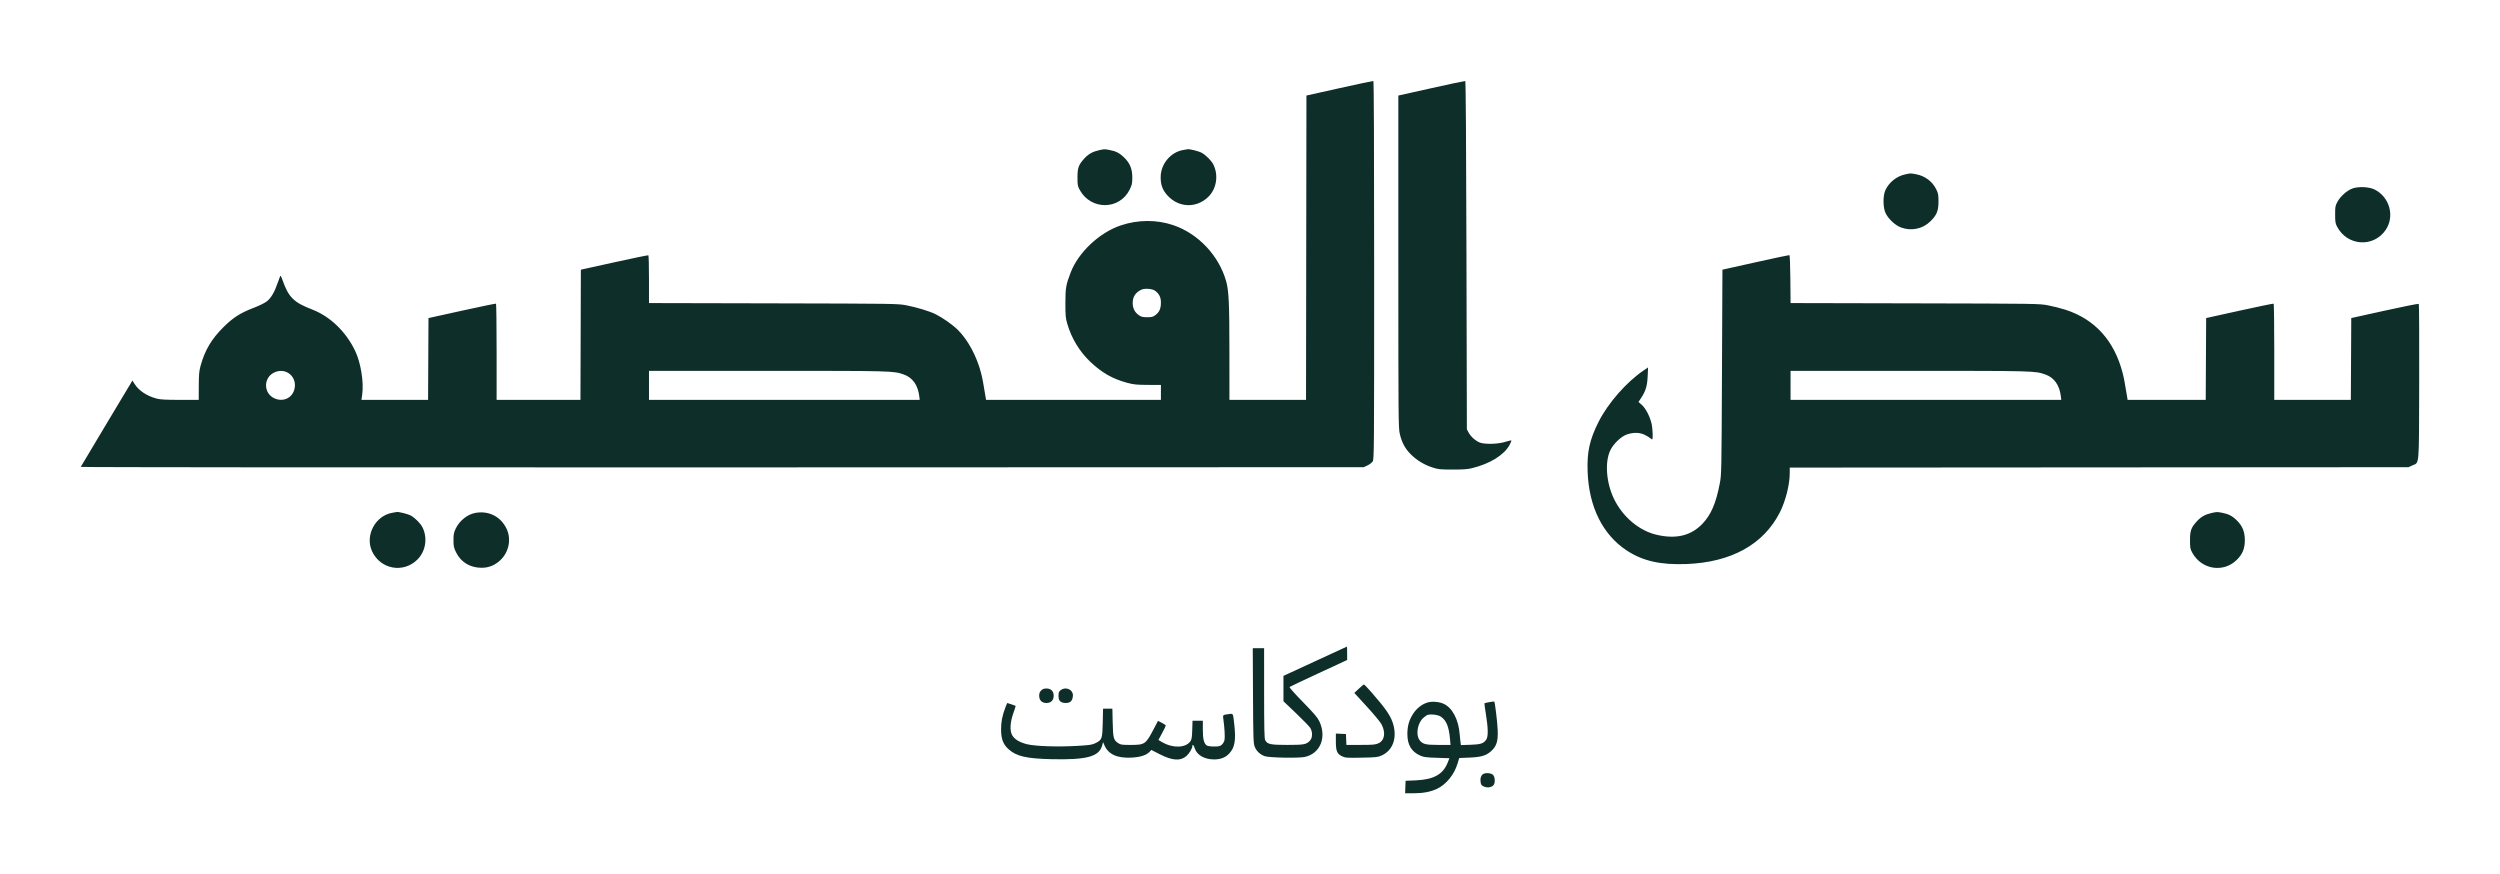
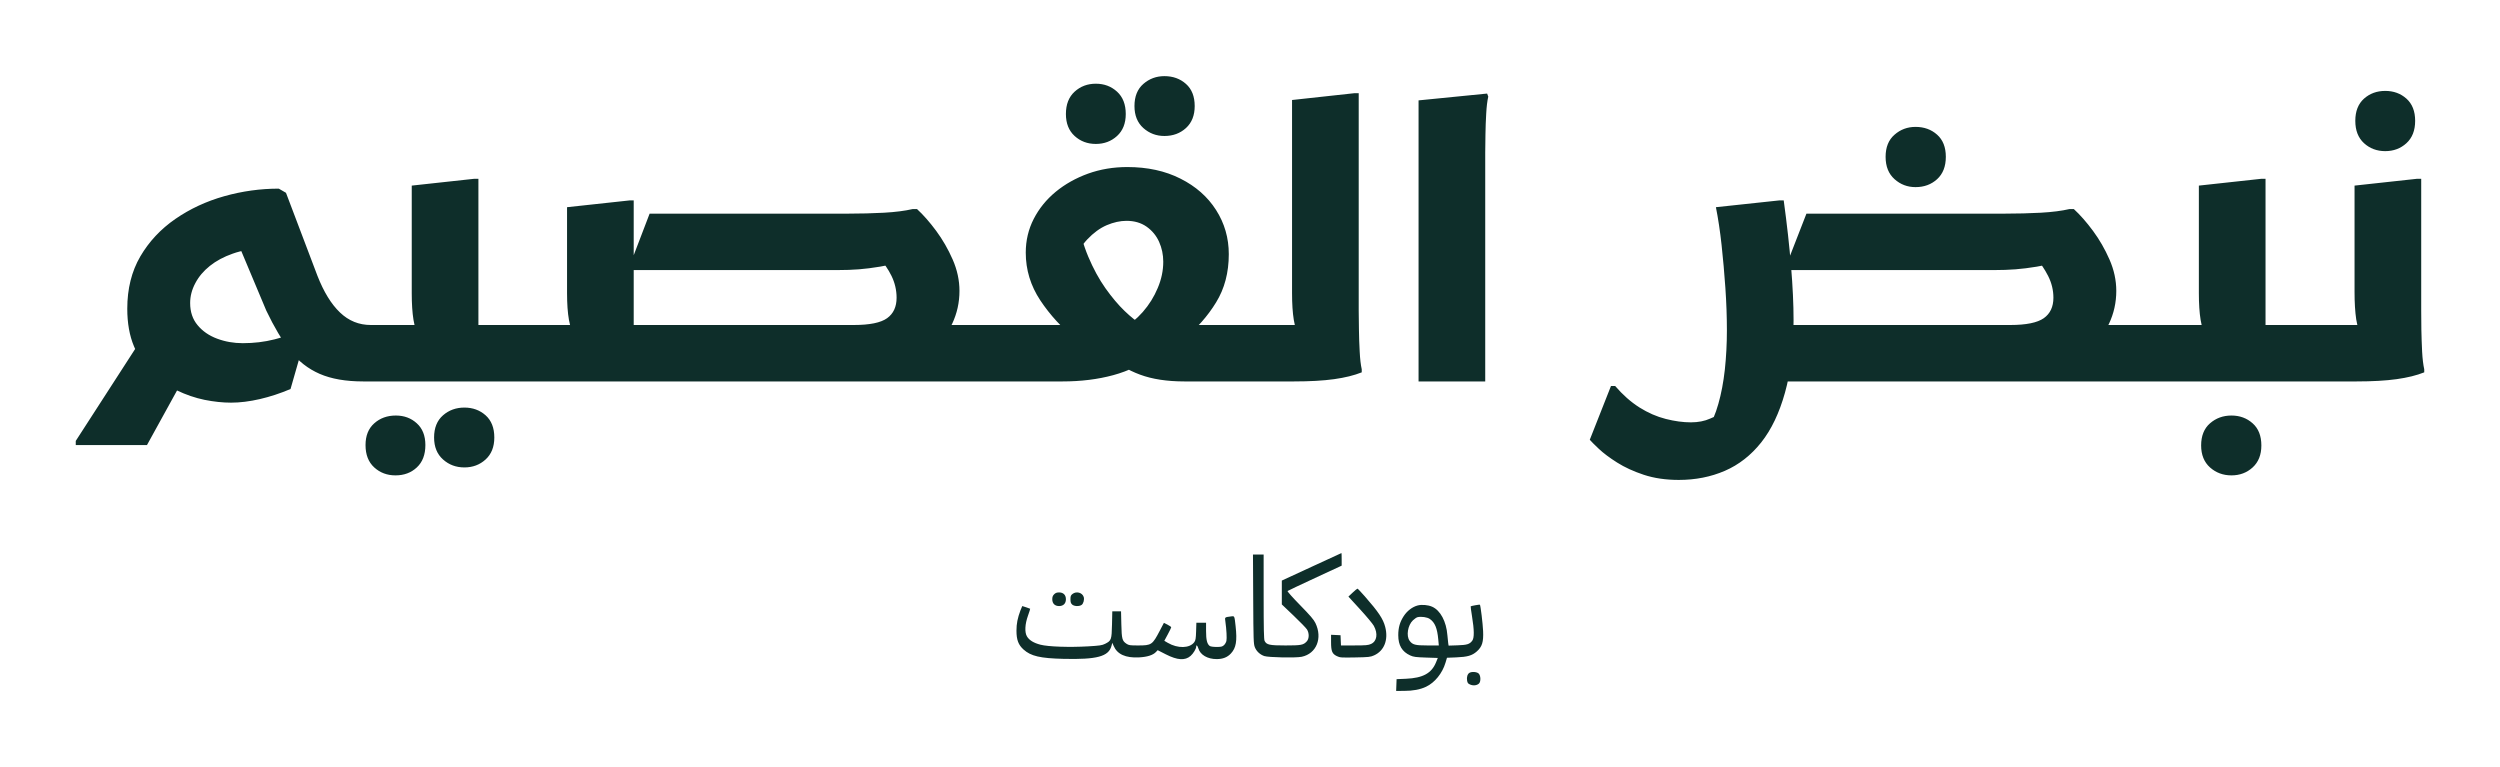
- <svg xmlns="http://www.w3.org/2000/svg" viewBox="450 2300 3101 1084" width="3101" height="1084">
-   <path fill="#0E2E2A" fill-rule="evenodd" d="M 2111.500 2409.373 L 2070.500 2418.514 2070.247 2607.257 L 2069.995 2796 2022.497 2796 L 1975 2796 1974.977 2738.250 C 1974.953 2676.373, 1974.251 2660.794, 1970.954 2649 C 1962.064 2617.191, 1936.400 2589.873, 1905.500 2579.325 C 1884.877 2572.285, 1861.417 2572.398, 1840.054 2579.639 C 1813.647 2588.591, 1787.697 2612.986, 1778.115 2637.868 C 1772.196 2653.239, 1771.528 2657.098, 1771.513 2676 C 1771.502 2691.339, 1771.785 2694.485, 1773.811 2701.482 C 1779.039 2719.545, 1788.893 2735.848, 1802.347 2748.697 C 1816.541 2762.252, 1830.044 2769.971, 1847.989 2774.791 C 1856.255 2777.011, 1859.628 2777.355, 1873.750 2777.423 L 1890 2777.500 1890 2786.750 L 1890 2796 1781.545 2796 L 1673.091 2796 1672.562 2792.750 C 1669.575 2774.404, 1668.652 2769.473, 1666.986 2762.944 C 1661.645 2742.024, 1650.577 2721.463, 1637.981 2709.060 C 1631.642 2702.819, 1619.196 2694.065, 1610.500 2689.730 C 1603.143 2686.063, 1587.249 2681.211, 1574.603 2678.771 C 1563.604 2676.649, 1562.054 2676.626, 1409.250 2676.279 L 1255 2675.928 1255 2646.523 C 1255 2630.350, 1254.662 2616.913, 1254.250 2616.662 C 1253.838 2616.411, 1234.825 2620.326, 1212 2625.363 L 1170.500 2634.520 1170.244 2715.260 L 1169.988 2796 1117.994 2796 L 1066 2796 1066 2736.559 C 1066 2703.866, 1065.662 2676.917, 1065.250 2676.671 C 1064.838 2676.424, 1045.825 2680.344, 1023 2685.380 L 981.500 2694.537 981.241 2745.269 L 980.982 2796 939.656 2796 L 898.331 2796 899.245 2789.750 C 901.486 2774.430, 897.626 2750.168, 890.590 2735.353 C 879.328 2711.637, 859.602 2692.570, 837.500 2684.034 C 814.202 2675.037, 807.983 2668.874, 800.377 2647.250 C 799.361 2644.363, 798.293 2642, 798.002 2642 C 797.711 2642, 796.187 2645.790, 794.614 2650.422 C 790.530 2662.450, 786.146 2669.881, 780.705 2674 C 778.162 2675.925, 771.080 2679.401, 764.968 2681.725 C 748.404 2688.023, 739.232 2693.837, 727.458 2705.500 C 712.362 2720.455, 704.161 2734.265, 698.761 2753.825 C 697 2760.205, 696.630 2764.411, 696.571 2778.750 L 696.500 2796 673.460 2796 C 656.155 2796, 648.980 2795.625, 644.632 2794.492 C 632.314 2791.284, 622.301 2784.698, 616.977 2776.302 L 614.266 2772.027 582.383 2825.146 C 564.847 2854.360, 550.350 2878.656, 550.166 2879.135 C 549.976 2879.630, 893.778 2879.897, 1345.666 2879.753 L 2141.500 2879.500 2146.166 2877.344 C 2148.732 2876.157, 2151.657 2873.927, 2152.666 2872.388 C 2154.432 2869.693, 2154.500 2860.846, 2154.500 2635.127 C 2154.500 2479.632, 2154.163 2400.593, 2153.500 2400.449 C 2152.950 2400.329, 2134.050 2404.345, 2111.500 2409.373 M 2225.500 2409.373 L 2184.500 2418.514 2184.500 2624.507 C 2184.500 2819.738, 2184.595 2830.903, 2186.309 2838.208 C 2188.847 2849.024, 2192.990 2856.704, 2200.008 2863.603 C 2207.577 2871.044, 2216.226 2876.314, 2226.479 2879.731 C 2233.882 2882.199, 2235.810 2882.408, 2251.500 2882.452 C 2264.473 2882.489, 2270.223 2882.081, 2275.773 2880.733 C 2297.995 2875.333, 2315.608 2864.486, 2322.392 2852.022 C 2323.935 2849.186, 2324.976 2846.643, 2324.705 2846.372 C 2324.434 2846.100, 2320.901 2846.906, 2316.856 2848.162 C 2308.455 2850.771, 2293.351 2851.307, 2286.447 2849.241 C 2281.265 2847.691, 2274.556 2841.953, 2271.716 2836.643 L 2269.500 2832.500 2269 2616.583 C 2268.669 2473.857, 2268.161 2400.593, 2267.500 2400.449 C 2266.950 2400.329, 2248.050 2404.345, 2225.500 2409.373 M 1813 2486.390 C 1805.428 2488.074, 1800.148 2491.031, 1795.276 2496.316 C 1787.855 2504.367, 1786.500 2508.024, 1786.500 2520 C 1786.500 2529.741, 1786.712 2530.882, 1789.430 2535.788 C 1803.351 2560.917, 1838.727 2560.581, 1851.221 2535.202 C 1854.149 2529.256, 1854.500 2527.629, 1854.500 2520.021 C 1854.500 2509.671, 1851.652 2502.600, 1844.675 2495.622 C 1839.158 2490.106, 1834.222 2487.512, 1826.535 2486.091 C 1819.660 2484.820, 1820.107 2484.810, 1813 2486.390 M 1917.702 2486.042 C 1902.176 2488.651, 1889.882 2503.282, 1889.697 2519.371 C 1889.583 2529.237, 1891.966 2535.707, 1898.242 2542.575 C 1912.146 2557.788, 1934.009 2558.508, 1948.712 2544.237 C 1959.071 2534.182, 1961.706 2517.224, 1954.971 2503.960 C 1952.575 2499.241, 1946.202 2492.788, 1940.847 2489.657 C 1937.393 2487.637, 1925.410 2484.595, 1923 2485.125 C 1922.725 2485.186, 1920.341 2485.598, 1917.702 2486.042 M 2812.972 2516.359 C 2802.561 2518.602, 2793.106 2526.189, 2788.648 2535.878 C 2785.425 2542.881, 2785.578 2557.614, 2788.944 2564.500 C 2792.453 2571.678, 2800.651 2579.341, 2807.703 2582.037 C 2820.529 2586.938, 2834.760 2584.074, 2844.353 2574.661 C 2852.345 2566.818, 2854.500 2561.581, 2854.500 2550 C 2854.500 2541.644, 2854.167 2539.821, 2851.730 2534.858 C 2846.885 2524.994, 2837.705 2518.156, 2826.535 2516.091 C 2819.678 2514.824, 2820.139 2514.815, 2812.972 2516.359 M 3367.500 2533.974 C 3360.842 2536.618, 3353.129 2543.532, 3349.473 2550.133 C 3346.705 2555.129, 3346.500 2556.225, 3346.500 2566 C 3346.500 2575.051, 3346.822 2577.121, 3348.835 2581 C 3361.361 2605.135, 3393.868 2607.493, 3409.090 2585.370 C 3420.734 2568.445, 3414.211 2544.449, 3395.410 2535.044 C 3388.559 2531.617, 3374.768 2531.089, 3367.500 2533.974 M 2627.500 2625.372 L 2586.500 2634.514 2585.933 2761.507 C 2585.375 2886.636, 2585.335 2888.666, 2583.188 2899.829 C 2578.481 2924.308, 2572.433 2938.380, 2561.816 2949.557 C 2547.696 2964.421, 2529.346 2968.931, 2505.270 2963.455 C 2483.282 2958.454, 2462.713 2941.143, 2451.856 2918.500 C 2442.282 2898.533, 2440.438 2872.845, 2447.536 2858.337 C 2451.350 2850.540, 2460.483 2841.711, 2467.415 2839.118 C 2475.565 2836.068, 2484.277 2836.246, 2490.601 2839.591 C 2493.295 2841.016, 2496.210 2842.816, 2497.079 2843.591 C 2497.947 2844.366, 2498.960 2845, 2499.329 2845 C 2500.619 2845, 2499.987 2830.737, 2498.430 2824.730 C 2496.053 2815.555, 2491.099 2806.225, 2486.464 2802.194 L 2482.362 2798.625 2485.700 2793.563 C 2491.329 2785.025, 2493.216 2778.725, 2493.770 2766.622 L 2494.267 2755.744 2488.384 2759.747 C 2467.349 2774.058, 2444.423 2800.281, 2432.885 2823.228 C 2421.701 2845.473, 2418.386 2860.592, 2419.293 2885.233 C 2420.896 2928.818, 2438.055 2963.284, 2467.913 2982.889 C 2487.664 2995.858, 2509.681 3000.855, 2541.701 2999.634 C 2597.580 2997.504, 2637.678 2975.275, 2657.889 2935.223 C 2664.859 2921.410, 2670 2900.887, 2670 2886.875 L 2670 2880.013 3053.750 2879.756 L 3437.500 2879.500 3442.166 2877.344 C 3451.221 2873.158, 3450.464 2882.278, 3450.774 2773.619 C 3450.925 2720.835, 3450.700 2677.317, 3450.274 2676.913 C 3449.848 2676.508, 3430.825 2680.304, 3408 2685.348 L 3366.500 2694.520 3366.241 2745.260 L 3365.982 2796 3318.491 2796 L 3271 2796 3271 2736.559 C 3271 2703.866, 3270.662 2676.913, 3270.250 2676.662 C 3269.838 2676.411, 3250.825 2680.326, 3228 2685.363 L 3186.500 2694.520 3186.241 2745.260 L 3185.982 2796 3137.536 2796 L 3089.091 2796 3088.562 2792.750 C 3085.575 2774.404, 3084.652 2769.473, 3082.986 2762.944 C 3072.690 2722.615, 3048.471 2695.856, 3011.603 2684.076 C 3006.159 2682.336, 2996.709 2679.949, 2990.603 2678.771 C 2979.604 2676.649, 2978.054 2676.626, 2825.265 2676.279 L 2671.030 2675.928 2670.765 2646.297 C 2670.597 2627.571, 2670.132 2616.586, 2669.500 2616.449 C 2668.950 2616.329, 2650.050 2620.345, 2627.500 2625.372 M 1865.500 2659.432 C 1858.405 2662.894, 1855.009 2668.211, 1855.004 2675.864 C 1854.999 2682.391, 1857.606 2687.506, 1862.726 2691.015 C 1865.686 2693.042, 1867.559 2693.495, 1872.997 2693.497 C 1878.788 2693.500, 1880.138 2693.127, 1883.431 2690.618 C 1888.168 2687.008, 1890 2682.704, 1890 2675.180 C 1890 2668.733, 1887.855 2664.428, 1882.763 2660.657 C 1879.234 2658.042, 1869.730 2657.368, 1865.500 2659.432 M 790.459 2761.880 C 776.561 2768.193, 776.515 2787.789, 790.384 2794.087 C 800.904 2798.864, 812.057 2794.013, 815.039 2783.362 C 819.390 2767.819, 805.024 2755.264, 790.459 2761.880 M 1255 2778 L 1255 2796 1422.905 2796 L 1590.810 2796 1590.306 2791.750 C 1588.648 2777.754, 1582.052 2768.399, 1571.122 2764.543 C 1558.281 2760.012, 1558.067 2760.007, 1402.250 2760.003 L 1255 2760 1255 2778 M 2671 2778 L 2671 2796 2838.905 2796 L 3006.810 2796 3006.306 2791.750 C 3004.648 2777.754, 2998.052 2768.399, 2987.122 2764.543 C 2974.281 2760.012, 2974.067 2760.007, 2818.250 2760.003 L 2671 2760 2671 2778 M 936.702 2936.042 C 915.575 2939.592, 902.529 2964.144, 911.419 2983.623 C 921.740 3006.236, 950.313 3011.493, 967.833 2994.002 C 978.090 2983.761, 980.644 2967.102, 973.971 2953.960 C 971.575 2949.241, 965.202 2942.788, 959.847 2939.657 C 956.393 2937.637, 944.410 2934.595, 942 2935.125 C 941.725 2935.186, 939.341 2935.598, 936.702 2936.042 M 1040.054 2936.126 C 1029.927 2937.825, 1019.914 2945.799, 1015.097 2956 C 1012.934 2960.582, 1012.500 2962.923, 1012.502 2970.024 C 1012.503 2977.665, 1012.849 2979.251, 1015.842 2985.331 C 1021.820 2997.475, 1033.395 3004.368, 1047.652 3004.276 C 1056.637 3004.219, 1064.458 3000.905, 1071.176 2994.311 C 1081.265 2984.408, 1084.293 2968.890, 1078.579 2956.377 C 1071.606 2941.106, 1056.791 2933.318, 1040.054 2936.126 M 3193 2936.390 C 3185.428 2938.074, 3180.148 2941.031, 3175.276 2946.316 C 3167.855 2954.367, 3166.500 2958.024, 3166.500 2970 C 3166.500 2979.741, 3166.712 2980.882, 3169.430 2985.788 C 3180.901 3006.494, 3207.700 3010.812, 3224.319 2994.632 C 3231.585 2987.559, 3234.501 2980.498, 3234.495 2970 C 3234.488 2959.668, 3231.633 2952.581, 3224.675 2945.622 C 3219.158 2940.106, 3214.222 2937.512, 3206.535 2936.091 C 3199.660 2934.820, 3200.107 2934.810, 3193 2936.390" />
+ <svg xmlns="http://www.w3.org/2000/svg" viewBox="350 2372 3300 1012" width="3300" height="1012">
+   <path fill="#0E2E2A" fill-rule="nonzero" d="M601.0 2856.0 544.0 2959.5H450.0V2954.0L548.5 2801.5ZM829.5 2875.5Q795.0 2875.5 772.0 2865.5Q749.0 2855.5 733.0 2835.0Q717.0 2814.5 701.5 2782.0L663.5 2691.5L696.5 2700.0Q675.0 2700.5 657.2 2706.8Q639.5 2713.0 627.0 2723.0Q614.5 2733.0 607.8 2745.8Q601.0 2758.5 601.0 2772.0Q601.0 2789.5 610.8 2801.2Q620.5 2813.0 636.5 2819.0Q652.5 2825.0 670.5 2825.0Q692.5 2825.0 712.2 2820.0Q732.0 2815.0 744.0 2809.0L754.0 2814.0L733.5 2885.5Q713.5 2894.0 693.0 2898.8Q672.5 2903.5 655.0 2903.5Q638.5 2903.5 620.0 2899.8Q601.5 2896.0 583.2 2887.2Q565.0 2878.5 550.2 2864.2Q535.5 2850.0 526.8 2829.0Q518.0 2808.0 518.0 2779.5Q518.0 2740.0 535.2 2710.5Q552.5 2681.0 581.5 2661.0Q610.5 2641.0 646.0 2631.0Q681.5 2621.0 718.0 2621.0L727.5 2626.5L769.0 2736.0Q781.5 2768.0 798.8 2784.5Q816.0 2801.0 839.5 2801.0V2865.5ZM839.5 2801.0H933.5L904.0 2814.5Q898.0 2808.5 895.8 2794.2Q893.5 2780.0 893.5 2759.0V2617.0L976.0 2608.0H981.5V2837.0L946.0 2801.0H1046.0V2865.5L1036.0 2875.5H829.5V2811.0ZM923.0 2949.5Q923.0 2930.5 934.8 2920.2Q946.5 2910.0 963.0 2910.0Q979.5 2910.0 991.0 2920.2Q1002.5 2930.5 1002.5 2949.5Q1002.5 2968.0 991.0 2978.5Q979.5 2989.0 963.0 2989.0Q946.5 2989.0 934.8 2978.5Q923.0 2968.0 923.0 2949.5ZM832.5 2959.5Q832.5 2941.0 844.0 2930.8Q855.5 2920.5 872.5 2920.5Q889.0 2920.5 900.2 2930.8Q911.5 2941.0 911.5 2959.5Q911.5 2978.5 900.2 2989.0Q889.0 2999.5 872.0 2999.5Q855.5 2999.5 844.0 2989.0Q832.5 2978.5 832.5 2959.5ZM1463.0 2875.5V2801.0H1672.0V2865.5L1662.0 2875.5ZM1174.5 2801.0H1477.0Q1508.5 2801.0 1521.0 2792.0Q1533.5 2783.0 1533.5 2765.0Q1533.5 2750.0 1526.8 2736.2Q1520.0 2722.5 1511.0 2713.5L1547.5 2716.5Q1526.5 2721.5 1511.5 2724.0Q1496.5 2726.5 1483.8 2727.5Q1471.0 2728.5 1455.5 2728.5H1179.0L1207.5 2654.0H1470.5Q1494.0 2654.0 1516.8 2652.8Q1539.5 2651.5 1554.5 2648.0H1560.5Q1573.0 2659.5 1585.8 2676.8Q1598.5 2694.0 1607.5 2714.5Q1616.5 2735.0 1616.5 2756.0Q1616.5 2779.0 1606.8 2799.5Q1597.0 2820.0 1573.0 2836.5L1557.5 2864.0Q1544.0 2869.5 1526.5 2872.5Q1509.0 2875.5 1487.0 2875.5H1174.5ZM1046.0 2801.0H1138.5L1109.0 2814.5Q1103.5 2808.5 1101.0 2794.2Q1098.5 2780.0 1098.5 2759.0V2645.5L1181.5 2636.5H1186.5V2837.5L1151.0 2801.0H1252.5V2865.5L1242.5 2875.5H1036.0V2811.0ZM1838.0 2592.5Q1878.0 2592.5 1908.2 2607.8Q1938.5 2623.0 1955.2 2649.2Q1972.0 2675.5 1972.0 2707.5Q1972.0 2744.0 1955.2 2771.2Q1938.5 2798.5 1912.0 2820.0L1894.0 2801.0H2012.5V2865.5L2002.5 2875.5H1913.5Q1879.0 2875.5 1854.8 2866.5Q1830.5 2857.5 1812.5 2841.0L1877.0 2839.0Q1850.0 2859.0 1819.5 2867.2Q1789.0 2875.5 1752.5 2875.5H1662.0V2811.0L1672.0 2801.0H1790.0L1770.5 2820.0Q1742.5 2797.5 1723.2 2768.5Q1704.0 2739.5 1704.0 2705.5Q1704.0 2681.5 1714.5 2661.0Q1725.0 2640.5 1743.5 2625.2Q1762.0 2610.0 1786.2 2601.2Q1810.5 2592.5 1838.0 2592.5ZM1764.0 2723.5 1772.0 2658.5Q1776.5 2687.0 1786.5 2710.8Q1796.5 2734.5 1809.2 2752.5Q1822.0 2770.5 1834.5 2782.5Q1847.0 2794.5 1856.5 2800.0L1830.0 2807.0Q1846.0 2798.0 1858.5 2783.8Q1871.0 2769.5 1878.2 2752.2Q1885.5 2735.0 1885.5 2717.5Q1885.5 2703.5 1880.0 2691.2Q1874.5 2679.0 1863.5 2671.2Q1852.5 2663.5 1837.0 2663.5Q1824.5 2663.5 1811.0 2669.2Q1797.5 2675.0 1785.2 2688.0Q1773.0 2701.0 1764.0 2723.5ZM1887.0 2551.5Q1871.0 2551.5 1859.2 2541.0Q1847.5 2530.5 1847.5 2512.0Q1847.5 2493.0 1859.2 2482.8Q1871.0 2472.5 1887.0 2472.5Q1904.0 2472.5 1915.5 2482.8Q1927.0 2493.0 1927.0 2512.0Q1927.0 2530.5 1915.5 2541.0Q1904.0 2551.5 1887.0 2551.5ZM1796.5 2562.0Q1780.0 2562.0 1768.5 2551.5Q1757.0 2541.0 1757.0 2522.5Q1757.0 2503.5 1768.5 2493.0Q1780.0 2482.5 1796.5 2482.5Q1813.0 2482.5 1824.5 2493.0Q1836.0 2503.5 1836.0 2522.5Q1836.0 2541.0 1824.5 2551.5Q1813.0 2562.0 1796.5 2562.0ZM1992.5 2875.5V2811.0L2002.5 2801.0H2095.0L2066.0 2814.5Q2060.0 2808.5 2057.8 2794.2Q2055.5 2780.0 2055.5 2759.0V2504.0L2138.0 2495.0H2143.5V2782.5Q2143.5 2792.5 2143.8 2807.2Q2144.0 2822.0 2144.8 2836.2Q2145.5 2850.5 2147.5 2859.5V2863.5Q2132.5 2869.5 2111.0 2872.5Q2089.5 2875.5 2058.0 2875.5ZM2222.5 2504.5 2313.0 2495.5 2314.5 2499.5Q2312.5 2508.5 2311.8 2522.0Q2311.0 2535.5 2310.8 2549.5Q2310.5 2563.5 2310.5 2573.5V2875.5H2222.5ZM2990.0 2875.5V2801.0H3198.5V2865.5L3188.5 2875.5ZM2701.5 2801.0H3003.5Q3035.0 2801.0 3047.8 2792.0Q3060.5 2783.0 3060.5 2765.0Q3060.5 2750.0 3053.5 2736.2Q3046.5 2722.5 3038.0 2713.5L3074.5 2716.5Q3053.5 2721.5 3038.5 2724.0Q3023.5 2726.5 3010.5 2727.5Q2997.5 2728.5 2982.5 2728.5H2705.5L2734.5 2654.0H2997.0Q3021.0 2654.0 3043.8 2652.8Q3066.5 2651.5 3081.5 2648.0H3087.5Q3100.0 2659.5 3112.8 2676.8Q3125.5 2694.0 3134.5 2714.5Q3143.5 2735.0 3143.5 2756.0Q3143.5 2779.0 3133.8 2799.5Q3124.0 2820.0 3100.0 2836.5L3084.5 2864.0Q3071.0 2869.5 3053.2 2872.5Q3035.5 2875.5 3014.0 2875.5H2701.5ZM2878.5 2619.0Q2862.5 2619.0 2850.8 2608.5Q2839.0 2598.0 2839.0 2579.0Q2839.0 2560.0 2850.8 2549.8Q2862.5 2539.5 2878.5 2539.5Q2895.5 2539.5 2907.0 2549.8Q2918.5 2560.0 2918.5 2579.0Q2918.5 2598.0 2907.0 2608.5Q2895.5 2619.0 2878.5 2619.0ZM2482.0 2881.5Q2497.0 2899.0 2514.0 2909.8Q2531.0 2920.5 2548.8 2925.0Q2566.5 2929.5 2582.0 2929.5Q2596.5 2929.5 2607.5 2924.5Q2618.5 2919.5 2625.5 2918.0L2604.0 2938.0Q2612.5 2925.5 2618.2 2905.2Q2624.0 2885.0 2626.8 2859.8Q2629.5 2834.5 2629.5 2808.0Q2629.5 2781.0 2627.5 2752.0Q2625.5 2723.0 2622.5 2695.5Q2619.5 2668.0 2615.0 2645.5L2699.0 2636.5H2704.5Q2711.0 2684.0 2714.2 2723.8Q2717.5 2763.5 2717.5 2794.5Q2717.5 2850.0 2706.2 2890.2Q2695.0 2930.5 2674.8 2956.0Q2654.5 2981.5 2626.8 2993.5Q2599.0 3005.5 2566.0 3005.5Q2540.5 3005.5 2520.0 2998.8Q2499.5 2992.0 2484.5 2982.5Q2469.5 2973.0 2460.5 2964.5Q2451.5 2956.0 2448.5 2952.5L2476.5 2881.5ZM3198.5 2801.0H3292.5L3263.0 2814.5Q3257.0 2808.5 3254.8 2794.2Q3252.5 2780.0 3252.5 2759.0V2617.0L3335.0 2608.0H3340.5V2837.0L3305.0 2801.0H3405.0V2865.5L3395.0 2875.5H3188.5V2811.0ZM3255.5 2960.0Q3255.5 2941.0 3267.2 2930.8Q3279.0 2920.5 3295.5 2920.5Q3312.0 2920.5 3323.5 2930.8Q3335.0 2941.0 3335.0 2960.0Q3335.0 2978.5 3323.5 2989.0Q3312.0 2999.5 3295.5 2999.5Q3279.0 2999.5 3267.2 2989.0Q3255.5 2978.5 3255.5 2960.0ZM3395.0 2875.5V2811.0L3405.0 2801.0H3497.5L3468.5 2814.5Q3462.5 2808.5 3460.2 2793.5Q3458.0 2778.5 3458.0 2757.5V2617.0L3540.5 2608.0H3546.0V2782.5Q3546.0 2792.5 3546.2 2807.2Q3546.5 2822.0 3547.2 2836.2Q3548.0 2850.5 3550.0 2859.5V2863.5Q3535.0 2869.5 3513.5 2872.5Q3492.0 2875.5 3460.5 2875.5ZM3498.5 2571.5Q3482.0 2571.5 3470.5 2561.0Q3459.0 2550.5 3459.0 2531.5Q3459.0 2512.5 3470.5 2502.2Q3482.0 2492.0 3498.5 2492.0Q3515.0 2492.0 3526.5 2502.2Q3538.0 2512.5 3538.0 2531.5Q3538.0 2550.5 3526.5 2561.0Q3515.0 2571.5 3498.5 2571.5Z" />
  <path fill="#0E2E2A" fill-rule="evenodd" d="M 2081.250 3120.220 L 2042 3138.363 2042 3154.103 L 2042 3169.843 2057.569 3184.671 C 2066.131 3192.827, 2074.093 3201.043, 2075.261 3202.929 C 2078.316 3207.863, 2078.169 3215.111, 2074.942 3218.610 C 2070.470 3223.459, 2067.640 3224, 2046.782 3223.998 C 2025.669 3223.997, 2021.860 3223.166, 2019.279 3218 C 2018.325 3216.092, 2018.026 3202.305, 2018.015 3159.750 L 2018 3104 2010.962 3104 L 2003.924 3104 2004.228 3162.750 C 2004.508 3216.850, 2004.677 3221.877, 2006.362 3226.257 C 2008.403 3231.561, 2013.124 3236.011, 2018.789 3237.974 C 2024.251 3239.865, 2060.574 3240.576, 2068.275 3238.942 C 2087.769 3234.805, 2096.027 3214.397, 2086.324 3194.339 C 2084.161 3189.867, 2079.421 3184.339, 2066.075 3170.725 C 2056.225 3160.677, 2049.052 3152.600, 2049.575 3152.146 C 2050.084 3151.703, 2066.363 3143.988, 2085.750 3135 L 2121 3118.659 2121 3110.330 C 2121 3105.748, 2120.887 3102.017, 2120.750 3102.038 C 2120.613 3102.059, 2102.838 3110.241, 2081.250 3120.220 M 2135.501 3154.250 L 2129.909 3159.500 2145.370 3176.387 C 2153.874 3185.674, 2162.013 3195.446, 2163.458 3198.101 C 2169.120 3208.503, 2167.590 3218.469, 2159.788 3222.010 C 2156.064 3223.700, 2153.171 3223.959, 2137.796 3223.978 L 2120.091 3224 2119.796 3217.250 L 2119.500 3210.500 2113.250 3210.202 L 2107 3209.905 2107 3219.551 C 2107 3231.602, 2108.418 3235.056, 2114.595 3238.046 C 2118.733 3240.049, 2120.221 3240.158, 2138.752 3239.815 C 2156.848 3239.480, 2158.937 3239.254, 2163.727 3237.111 C 2177.206 3231.083, 2182.892 3216.544, 2178.451 3199.460 C 2175.710 3188.916, 2169.610 3179.774, 2151.622 3159.250 C 2146.681 3153.613, 2142.291 3149, 2141.866 3149 C 2141.441 3149, 2138.577 3151.363, 2135.501 3154.250 M 1741.455 3156.455 C 1739.648 3158.261, 1739 3159.990, 1739 3163 C 1739 3168.629, 1742.371 3172, 1748 3172 C 1753.629 3172, 1757 3168.629, 1757 3163 C 1757 3157.371, 1753.629 3154, 1748 3154 C 1744.990 3154, 1743.261 3154.648, 1741.455 3156.455 M 1765.635 3156.073 C 1763.430 3157.807, 1763 3158.944, 1763 3163.034 C 1763 3166.775, 1763.514 3168.401, 1765.189 3169.961 C 1767.847 3172.438, 1774.541 3172.710, 1777.738 3170.471 C 1780.132 3168.794, 1781.575 3163.386, 1780.517 3160.053 C 1778.643 3154.149, 1770.760 3152.041, 1765.635 3156.073 M 2220.995 3171.296 C 2214.052 3173.254, 2207.287 3178.489, 2202.874 3185.317 C 2197.798 3193.169, 2195.705 3200.527, 2195.710 3210.500 C 2195.716 3223.836, 2200.697 3232.252, 2211.500 3237.177 C 2215.806 3239.140, 2218.680 3239.529, 2232.202 3239.978 L 2247.903 3240.500 2245.502 3246.400 C 2239.679 3260.710, 2228.168 3266.992, 2206 3267.956 L 2193.500 3268.500 2193.208 3276.250 L 2192.916 3284 2203.208 3283.983 C 2215.207 3283.962, 2224.584 3282.202, 2232.411 3278.499 C 2243.912 3273.058, 2253.878 3260.755, 2258.030 3246.871 L 2260.013 3240.241 2272.256 3239.741 C 2287.054 3239.137, 2293.142 3237.388, 2299.294 3231.972 C 2306.422 3225.698, 2308.343 3219.539, 2307.705 3205 C 2307.275 3195.191, 2304.360 3171.166, 2303.481 3170.181 C 2303.147 3169.808, 2291.844 3171.823, 2291.317 3172.350 C 2291.120 3172.546, 2291.911 3178.511, 2293.073 3185.604 C 2296.026 3203.621, 2296.134 3213.966, 2293.410 3217.663 C 2289.962 3222.343, 2286.582 3223.406, 2273.815 3223.824 L 2262.129 3224.207 2261.617 3220.853 C 2261.336 3219.009, 2260.861 3214.350, 2260.562 3210.500 C 2259.147 3192.293, 2251.336 3177.690, 2240.432 3172.867 C 2234.909 3170.424, 2226.497 3169.744, 2220.995 3171.296 M 1696.990 3177.750 C 1693.191 3187.889, 1691.740 3195.281, 1691.737 3204.500 C 1691.733 3216.587, 1694.228 3223.222, 1701.104 3229.404 C 1710.774 3238.098, 1723.105 3240.962, 1754 3241.690 C 1797.884 3242.725, 1813.287 3238.601, 1817.076 3224.803 L 1818.258 3220.500 1820.033 3224.621 C 1824.791 3235.665, 1835.799 3240.655, 1853.419 3239.755 C 1864.457 3239.192, 1871.975 3236.785, 1875.967 3232.535 L 1878.131 3230.232 1888.816 3235.687 C 1904.188 3243.535, 1914.302 3244.186, 1921.580 3237.795 C 1925.181 3234.634, 1929 3228.326, 1929 3225.540 C 1929 3222.589, 1930.692 3224.028, 1931.878 3227.987 C 1934.420 3236.473, 1943.936 3242, 1956.003 3242 C 1964.170 3242, 1970.173 3239.621, 1974.874 3234.521 C 1981.656 3227.163, 1983.168 3218.268, 1980.994 3198.500 C 1979.479 3184.720, 1979.623 3185.043, 1975.247 3185.628 C 1966.329 3186.822, 1966.675 3186.524, 1967.479 3192.300 C 1968.983 3203.106, 1969.606 3214.625, 1968.869 3218 C 1968.449 3219.925, 1966.931 3222.512, 1965.497 3223.750 C 1963.304 3225.642, 1961.743 3225.995, 1955.694 3225.968 C 1951.325 3225.949, 1947.817 3225.418, 1946.761 3224.616 C 1943.324 3222.006, 1942 3216.560, 1942 3205.032 L 1942 3194 1935.608 3194 L 1929.216 3194 1928.853 3205.433 C 1928.548 3215.053, 1928.162 3217.314, 1926.424 3219.683 C 1920.414 3227.876, 1904.647 3228.258, 1891.458 3220.528 L 1886.897 3217.855 1891.448 3209.437 C 1893.952 3204.807, 1896 3200.572, 1896 3200.026 C 1896 3199.480, 1893.832 3197.935, 1891.182 3196.592 L 1886.364 3194.151 1881.036 3204.325 C 1871.103 3223.294, 1870.068 3224, 1852.180 3224 C 1841.455 3224, 1839.964 3223.777, 1836.898 3221.713 C 1831.287 3217.936, 1830.627 3215.434, 1830.178 3196.250 L 1829.773 3179 1824 3179 L 1818.227 3179 1817.846 3196.450 C 1817.410 3216.445, 1816.955 3217.714, 1808.755 3221.829 C 1804.744 3223.841, 1801.697 3224.297, 1786.307 3225.188 C 1761.498 3226.625, 1733.817 3225.675, 1723.500 3223.033 C 1714.440 3220.713, 1708.543 3217.084, 1705.548 3211.986 C 1702.357 3206.555, 1702.903 3195.905, 1706.948 3184.648 C 1708.697 3179.779, 1709.987 3175.682, 1709.814 3175.543 C 1709.489 3175.281, 1699.838 3172, 1699.394 3172 C 1699.256 3172, 1698.174 3174.588, 1696.990 3177.750 M 2221.214 3186.659 C 2219.957 3186.928, 2217.189 3188.803, 2215.064 3190.824 C 2208.224 3197.332, 2205.962 3211.382, 2210.711 3217.864 C 2214.529 3223.076, 2218.082 3223.997, 2234.367 3223.998 L 2249.235 3224 2248.537 3216.250 C 2247.181 3201.204, 2244.059 3193.635, 2237.299 3189.003 C 2233.878 3186.658, 2226.344 3185.561, 2221.214 3186.659 M 2289.695 3260.111 C 2287.088 3261.627, 2285.794 3265.822, 2286.551 3270.300 C 2287.101 3273.556, 2287.789 3274.432, 2290.784 3275.683 C 2294.825 3277.372, 2299.429 3276.826, 2302.184 3274.333 C 2304.918 3271.859, 2304.689 3263.720, 2301.811 3261.039 C 2299.400 3258.793, 2292.826 3258.289, 2289.695 3260.111" />
</svg>
